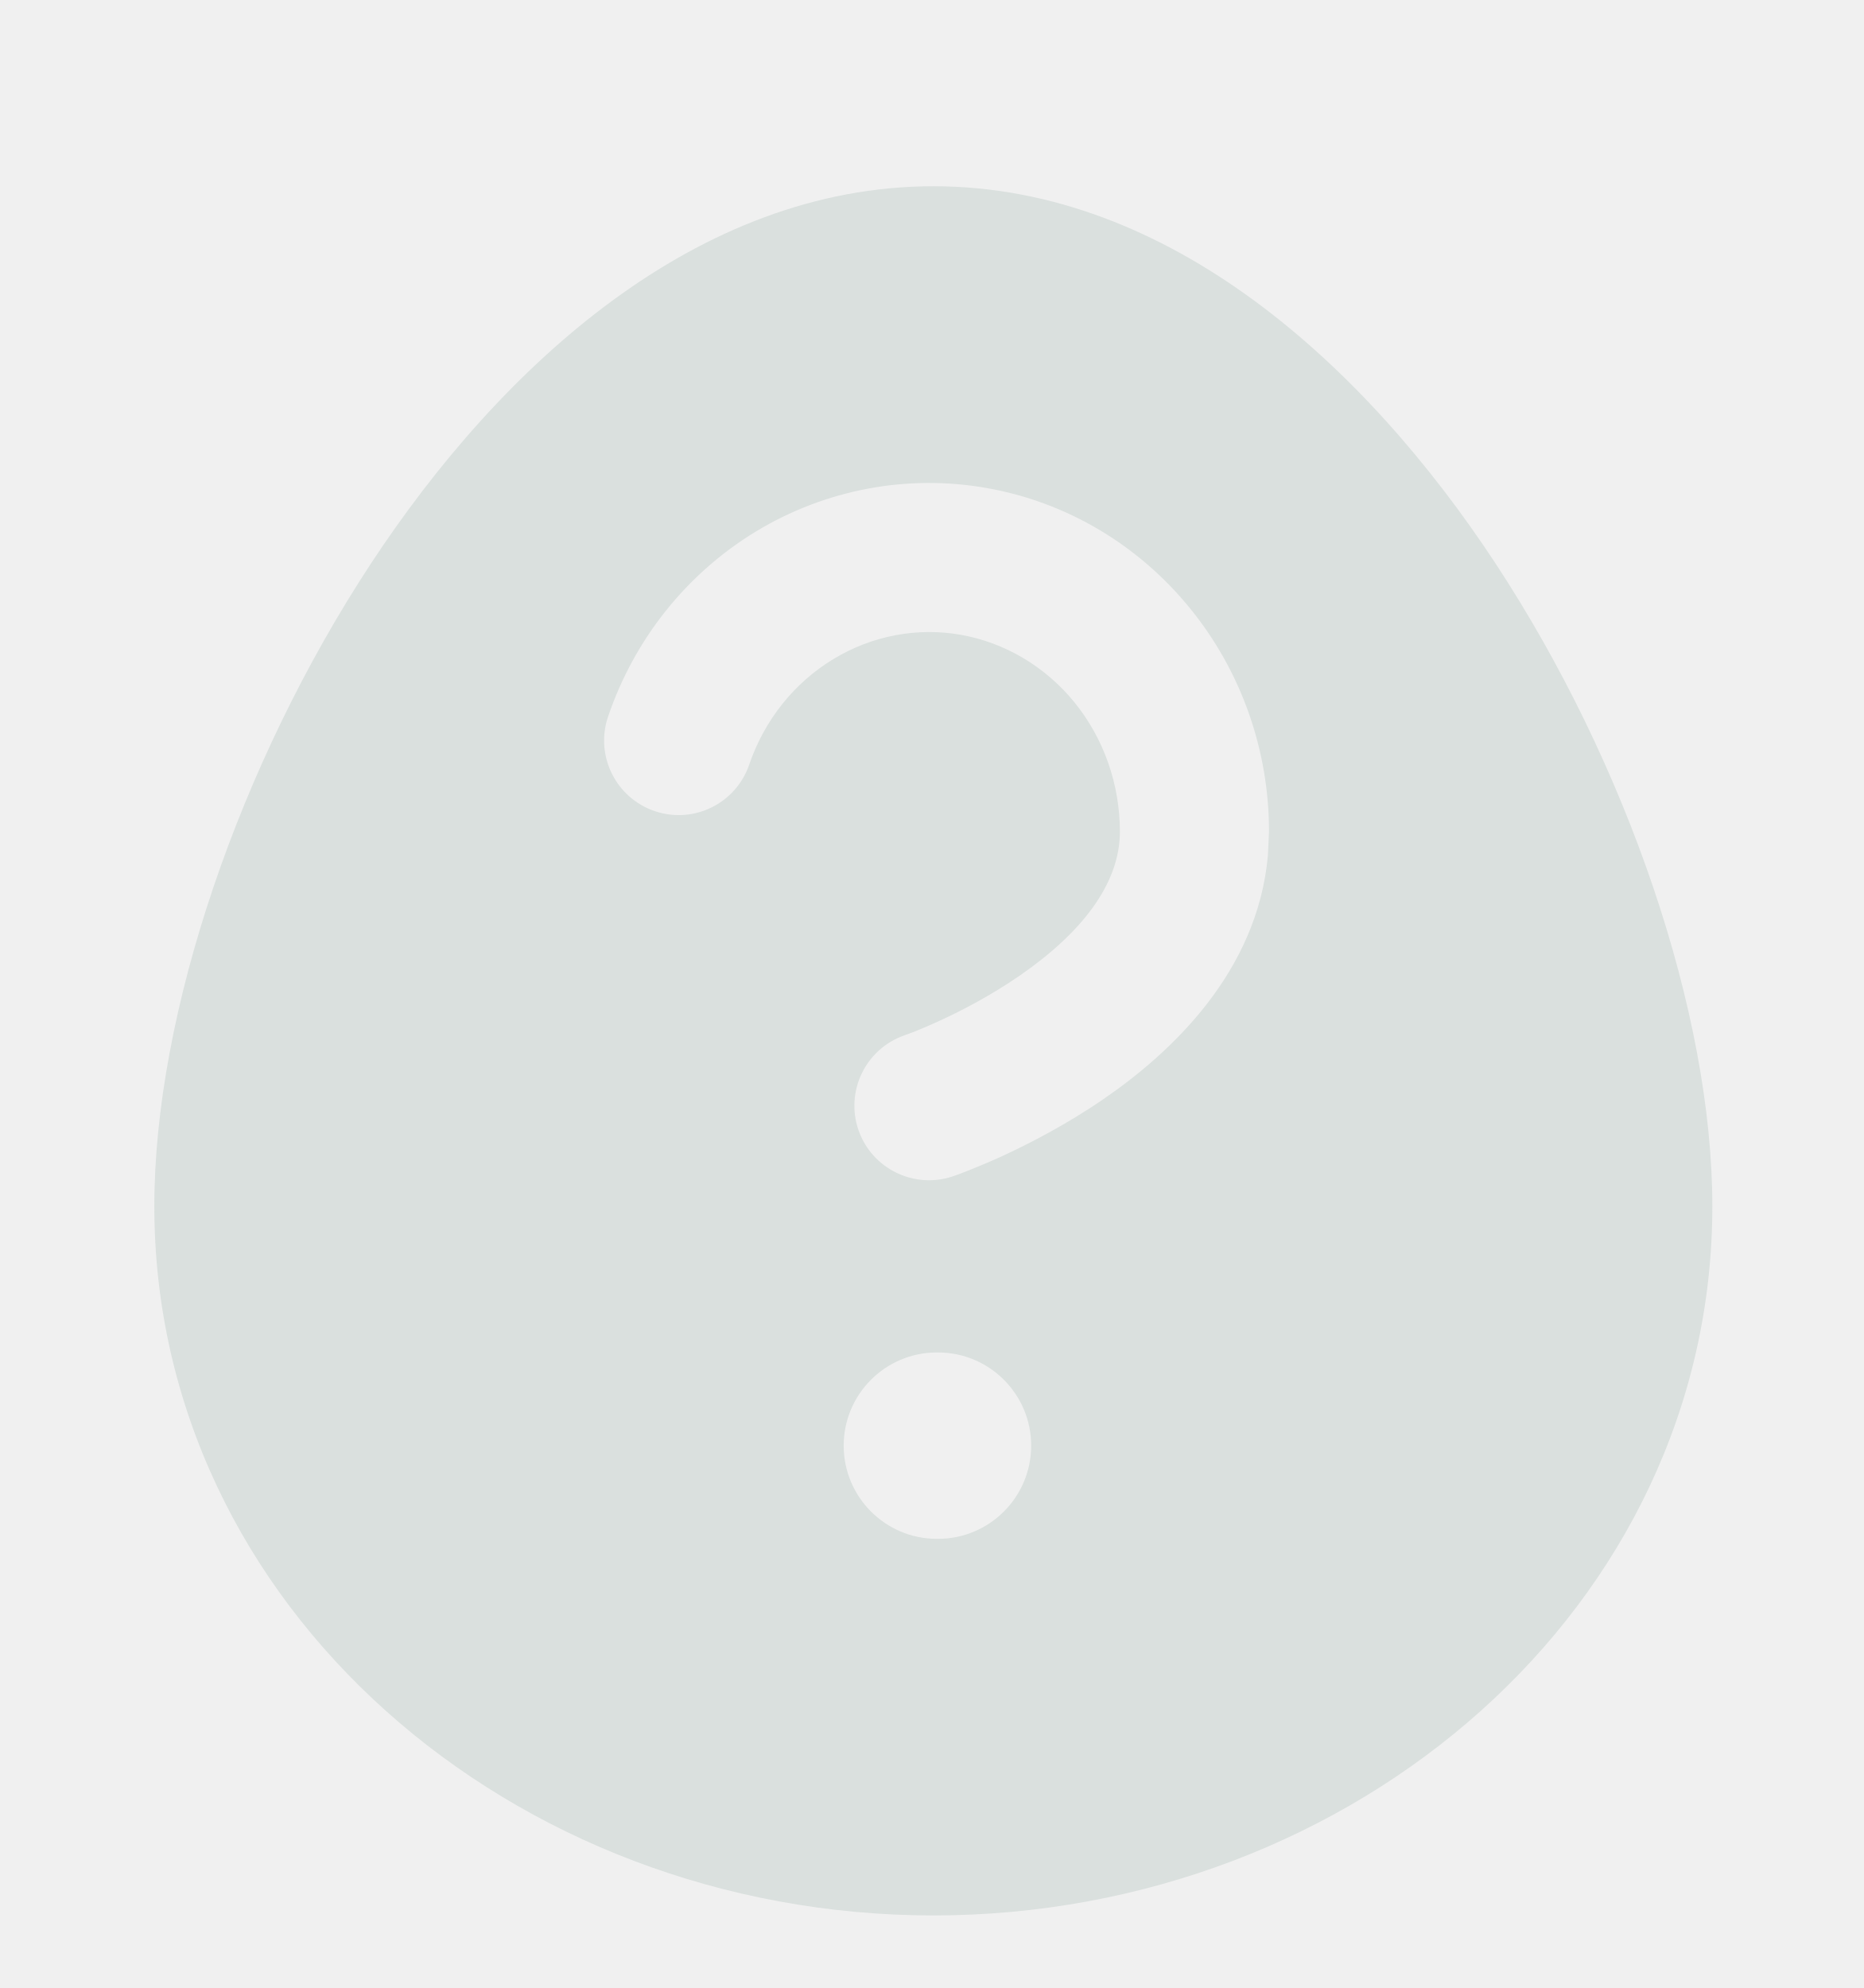
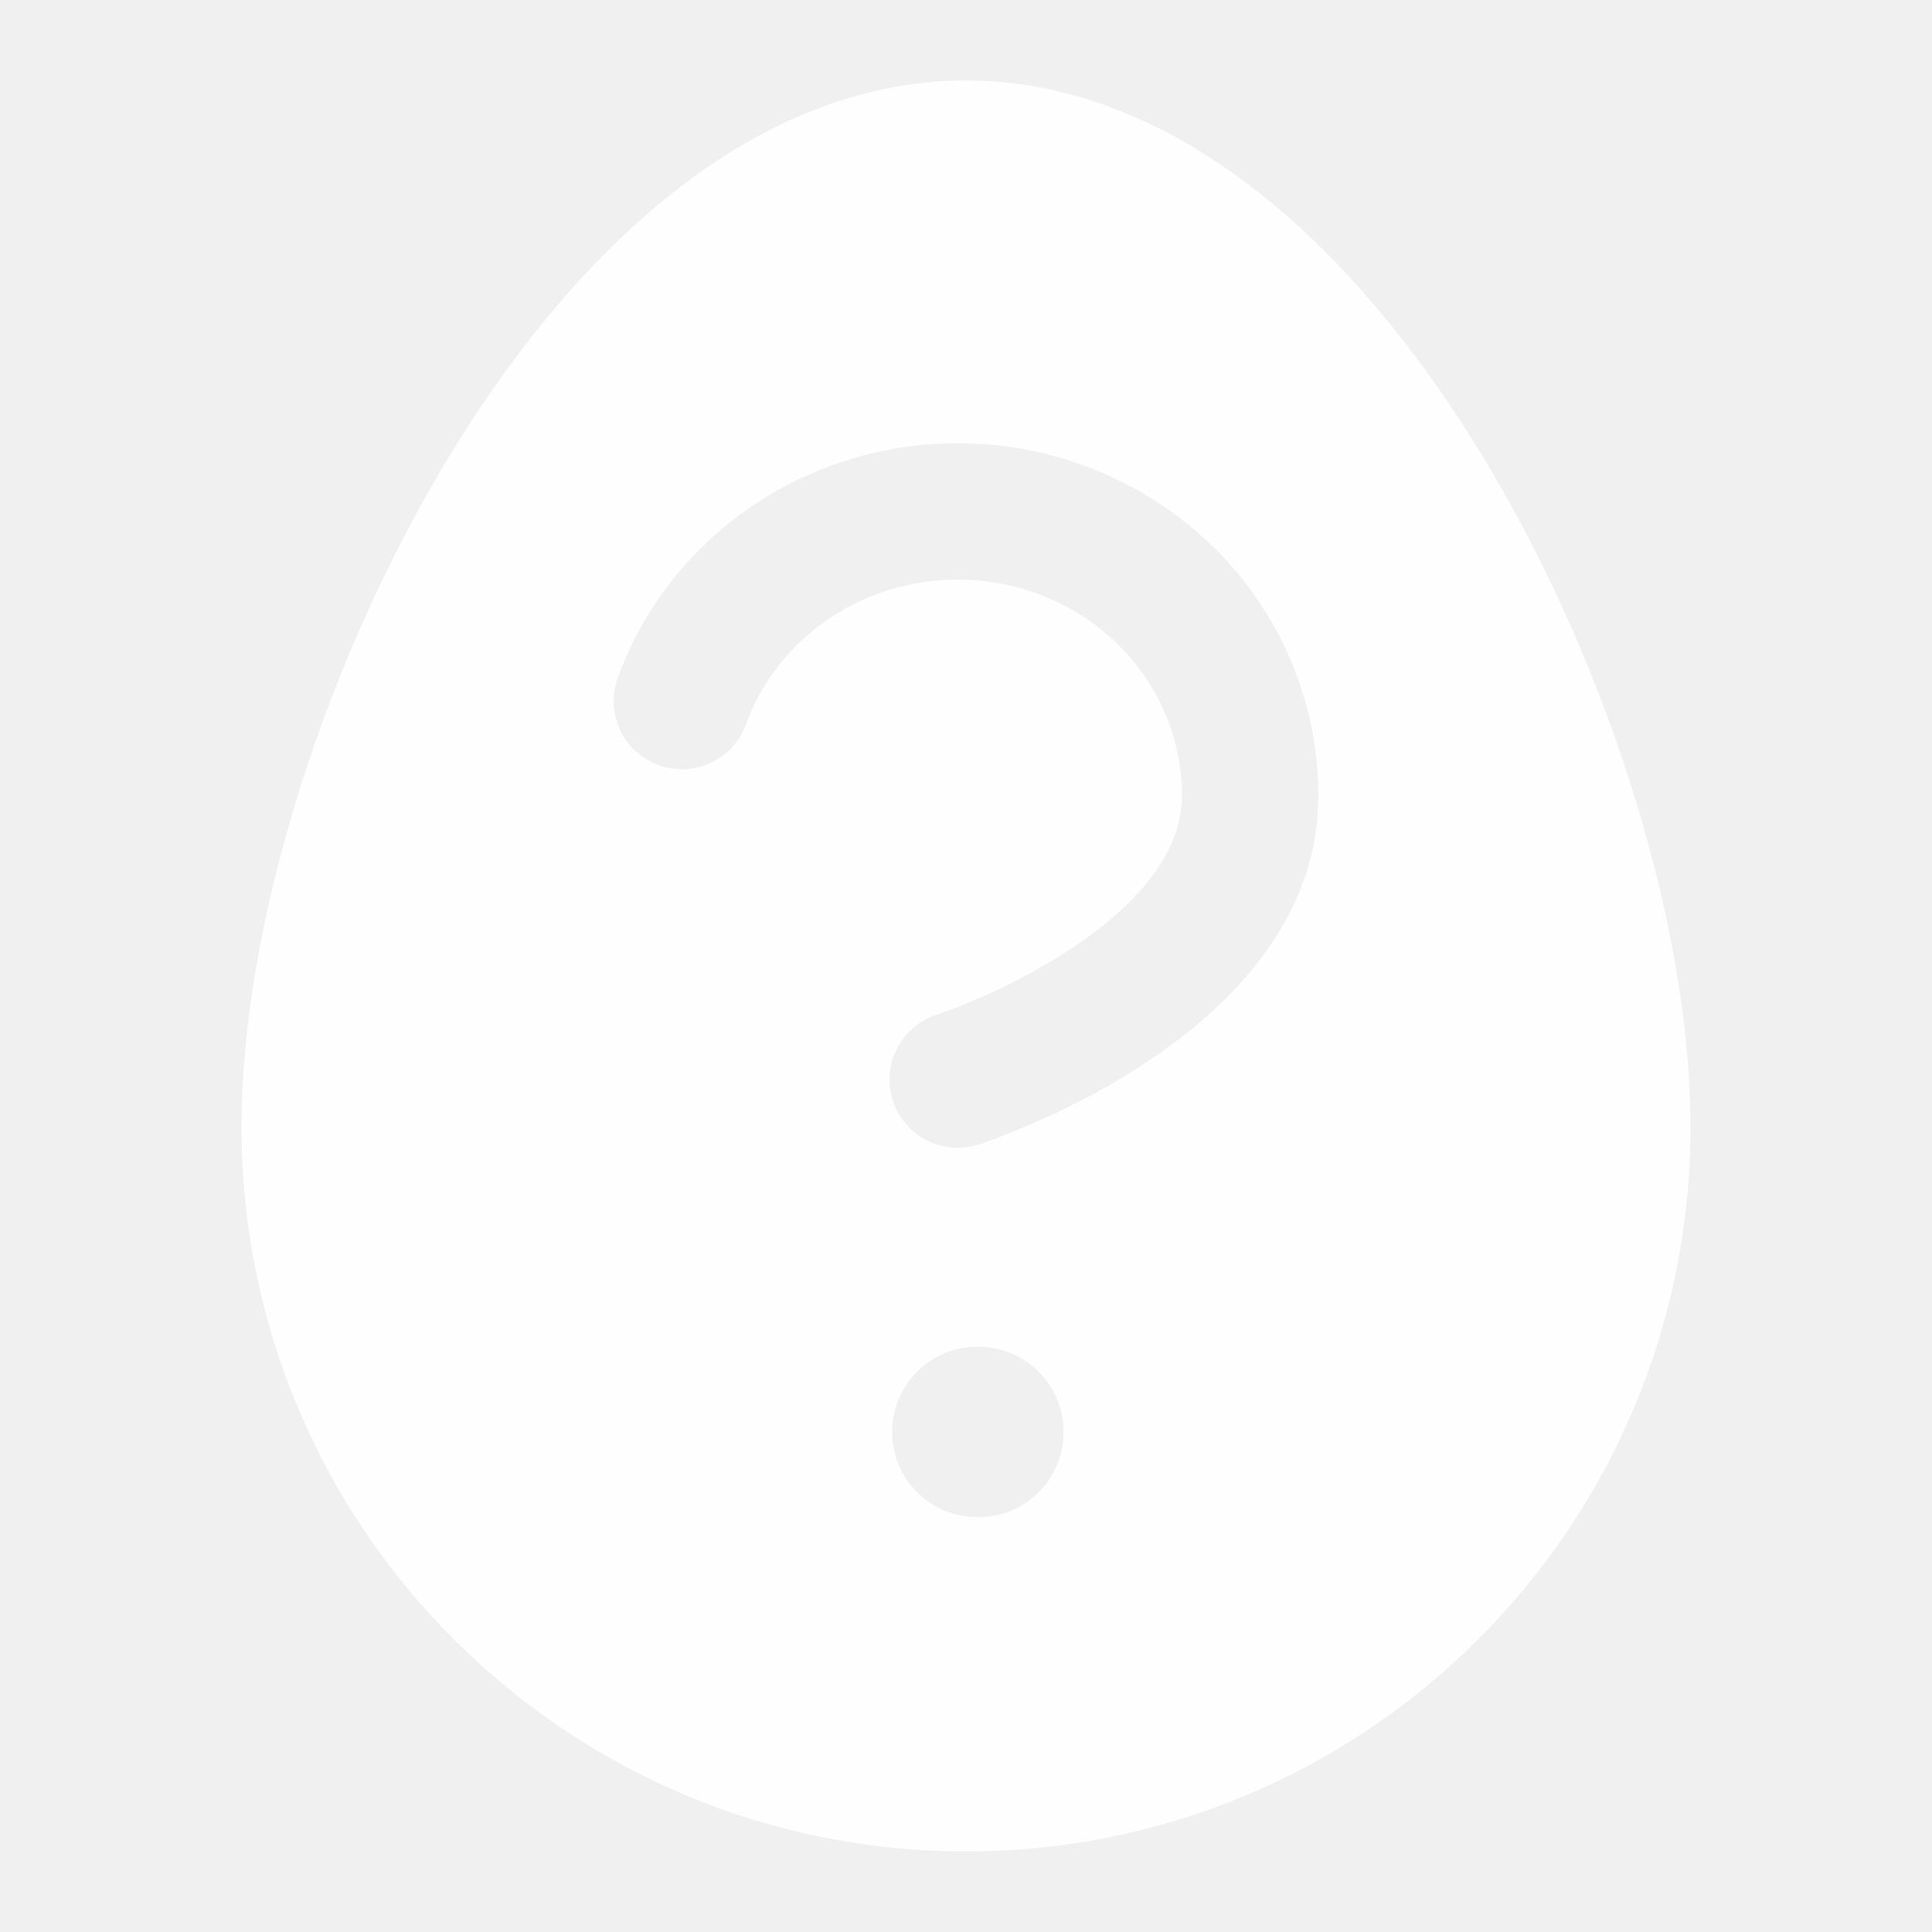
- <svg xmlns="http://www.w3.org/2000/svg" width="15" height="16" viewBox="0 0 15 16" fill="none">
-   <g clip-path="url(#clip0_7408_39160)">
-     <path d="M7.512 1.499C9.414 1.499 10.989 2.943 12.035 4.533C13.097 6.148 13.781 8.157 13.781 9.708C13.781 12.929 10.901 15.416 7.512 15.416C4.122 15.416 1.242 12.929 1.242 9.708C1.242 8.157 1.925 6.148 2.987 4.533C4.033 2.943 5.609 1.499 7.512 1.499ZM7.54 10.885C7.126 10.885 6.79 11.221 6.79 11.635C6.79 12.049 7.126 12.385 7.54 12.385H7.549C7.963 12.385 8.299 12.049 8.299 11.635C8.299 11.221 7.963 10.885 7.549 10.885H7.54ZM7.942 3.928C7.301 3.814 6.641 3.94 6.083 4.278C5.525 4.617 5.105 5.145 4.894 5.767C4.787 6.08 4.955 6.421 5.269 6.528C5.582 6.635 5.923 6.467 6.03 6.153C6.153 5.793 6.394 5.494 6.706 5.305C7.017 5.116 7.381 5.047 7.733 5.109C8.086 5.172 8.41 5.362 8.646 5.651C8.882 5.941 9.013 6.31 9.013 6.694V6.695C9.012 7.12 8.697 7.514 8.204 7.854C7.974 8.012 7.74 8.134 7.561 8.216C7.472 8.257 7.398 8.287 7.349 8.307C7.324 8.316 7.305 8.323 7.294 8.327C7.288 8.329 7.284 8.33 7.282 8.331L7.281 8.332C6.968 8.44 6.801 8.781 6.909 9.095C7.017 9.408 7.36 9.574 7.673 9.466H7.674L7.676 9.465C7.678 9.464 7.681 9.463 7.684 9.462C7.689 9.46 7.697 9.458 7.707 9.454C7.727 9.447 7.754 9.436 7.788 9.423C7.855 9.396 7.949 9.358 8.061 9.307C8.282 9.205 8.581 9.052 8.885 8.843C9.424 8.472 10.119 7.826 10.204 6.887L10.213 6.695C10.214 6.038 9.989 5.4 9.575 4.893C9.161 4.385 8.584 4.041 7.942 3.928Z" fill="#DAE0DE" />
-   </g>
-   <defs>
-     <clipPath id="clip0_7408_39160">
-       <rect width="15" height="15" fill="white" transform="translate(0 0.5)" />
-     </clipPath>
-   </defs>
+ <svg xmlns="http://www.w3.org/2000/svg" width="17" height="17" viewBox="0 0 17 17" fill="none">
+   <path d="M8.5 0.708C9.493 0.708 10.391 1.135 11.152 1.755C11.913 2.375 12.575 3.217 13.116 4.132C14.191 5.95 14.875 8.198 14.875 9.916C14.875 13.437 12.021 16.291 8.5 16.291C4.979 16.291 2.125 13.437 2.125 9.916C2.125 8.198 2.808 5.95 3.883 4.132C4.424 3.217 5.086 2.375 5.847 1.755C6.608 1.134 7.507 0.708 8.5 0.708ZM8.6 11.85C8.186 11.85 7.85 12.186 7.85 12.6C7.85 13.014 8.185 13.35 8.6 13.35H8.609C9.024 13.35 9.359 13.014 9.359 12.6C9.359 12.186 9.023 11.85 8.609 11.85H8.6ZM8.961 3.944C8.227 3.822 7.471 3.955 6.826 4.323C6.181 4.691 5.687 5.272 5.436 5.965C5.323 6.276 5.484 6.621 5.796 6.733C6.107 6.846 6.452 6.684 6.564 6.373C6.717 5.953 7.018 5.595 7.421 5.365C7.824 5.135 8.3 5.051 8.764 5.128C9.227 5.205 9.644 5.438 9.942 5.782C10.24 6.126 10.401 6.558 10.4 7.001V7.002C10.4 7.508 9.999 7.976 9.388 8.372C9.102 8.557 8.813 8.698 8.592 8.793C8.482 8.84 8.391 8.876 8.329 8.898C8.298 8.91 8.275 8.918 8.26 8.923C8.252 8.925 8.247 8.928 8.244 8.929H8.242C7.927 9.031 7.754 9.369 7.856 9.685C7.958 10 8.297 10.172 8.612 10.07H8.613L8.651 10.058C8.674 10.05 8.707 10.038 8.746 10.023C8.825 9.994 8.935 9.951 9.066 9.895C9.328 9.782 9.682 9.611 10.04 9.379C10.673 8.969 11.49 8.258 11.59 7.215L11.6 7.002C11.601 6.266 11.333 5.555 10.849 4.996C10.364 4.438 9.695 4.067 8.961 3.944Z" fill="#FEFEFE" />
</svg>
